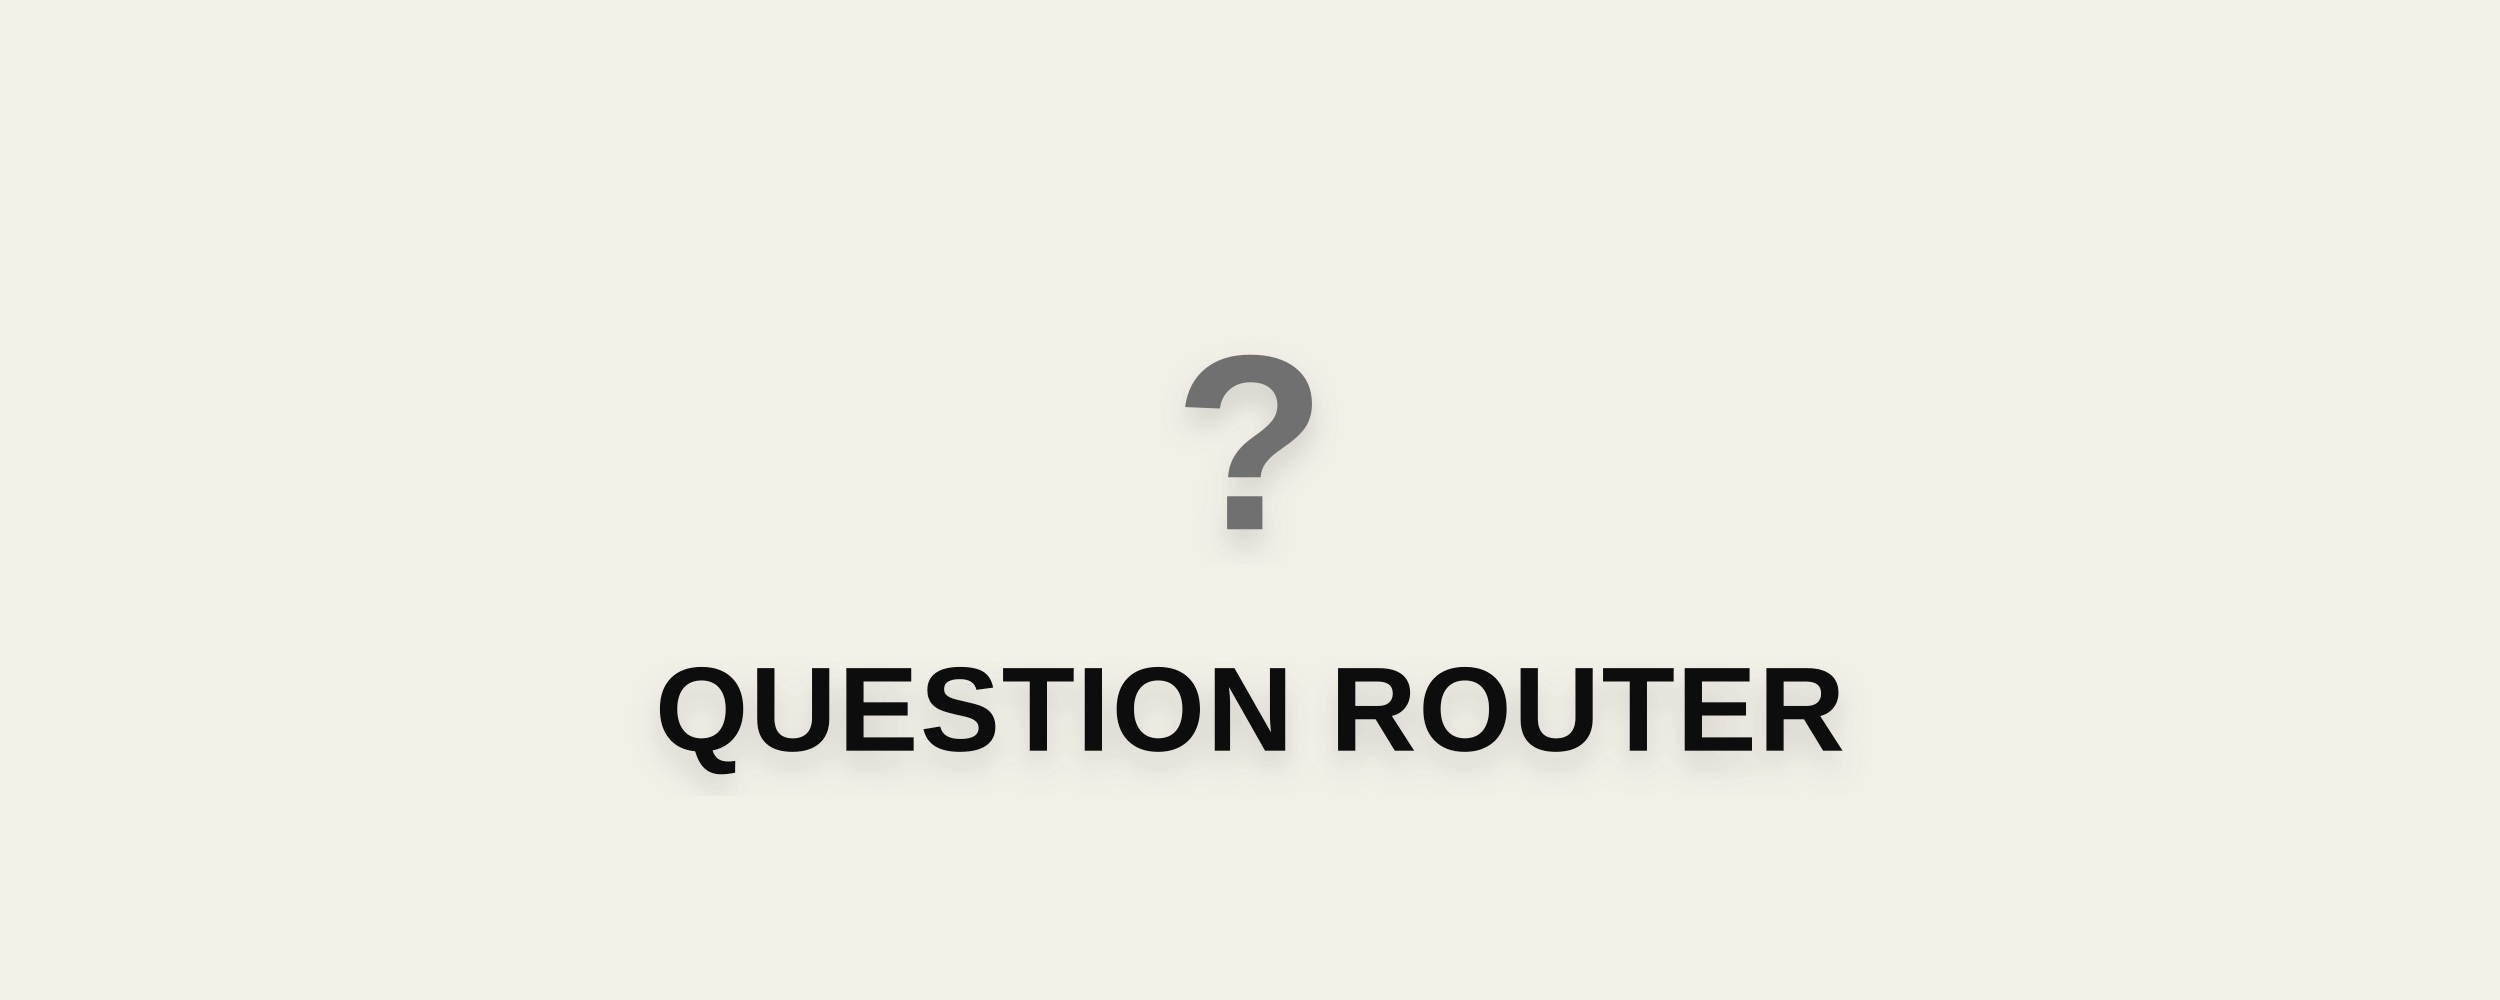
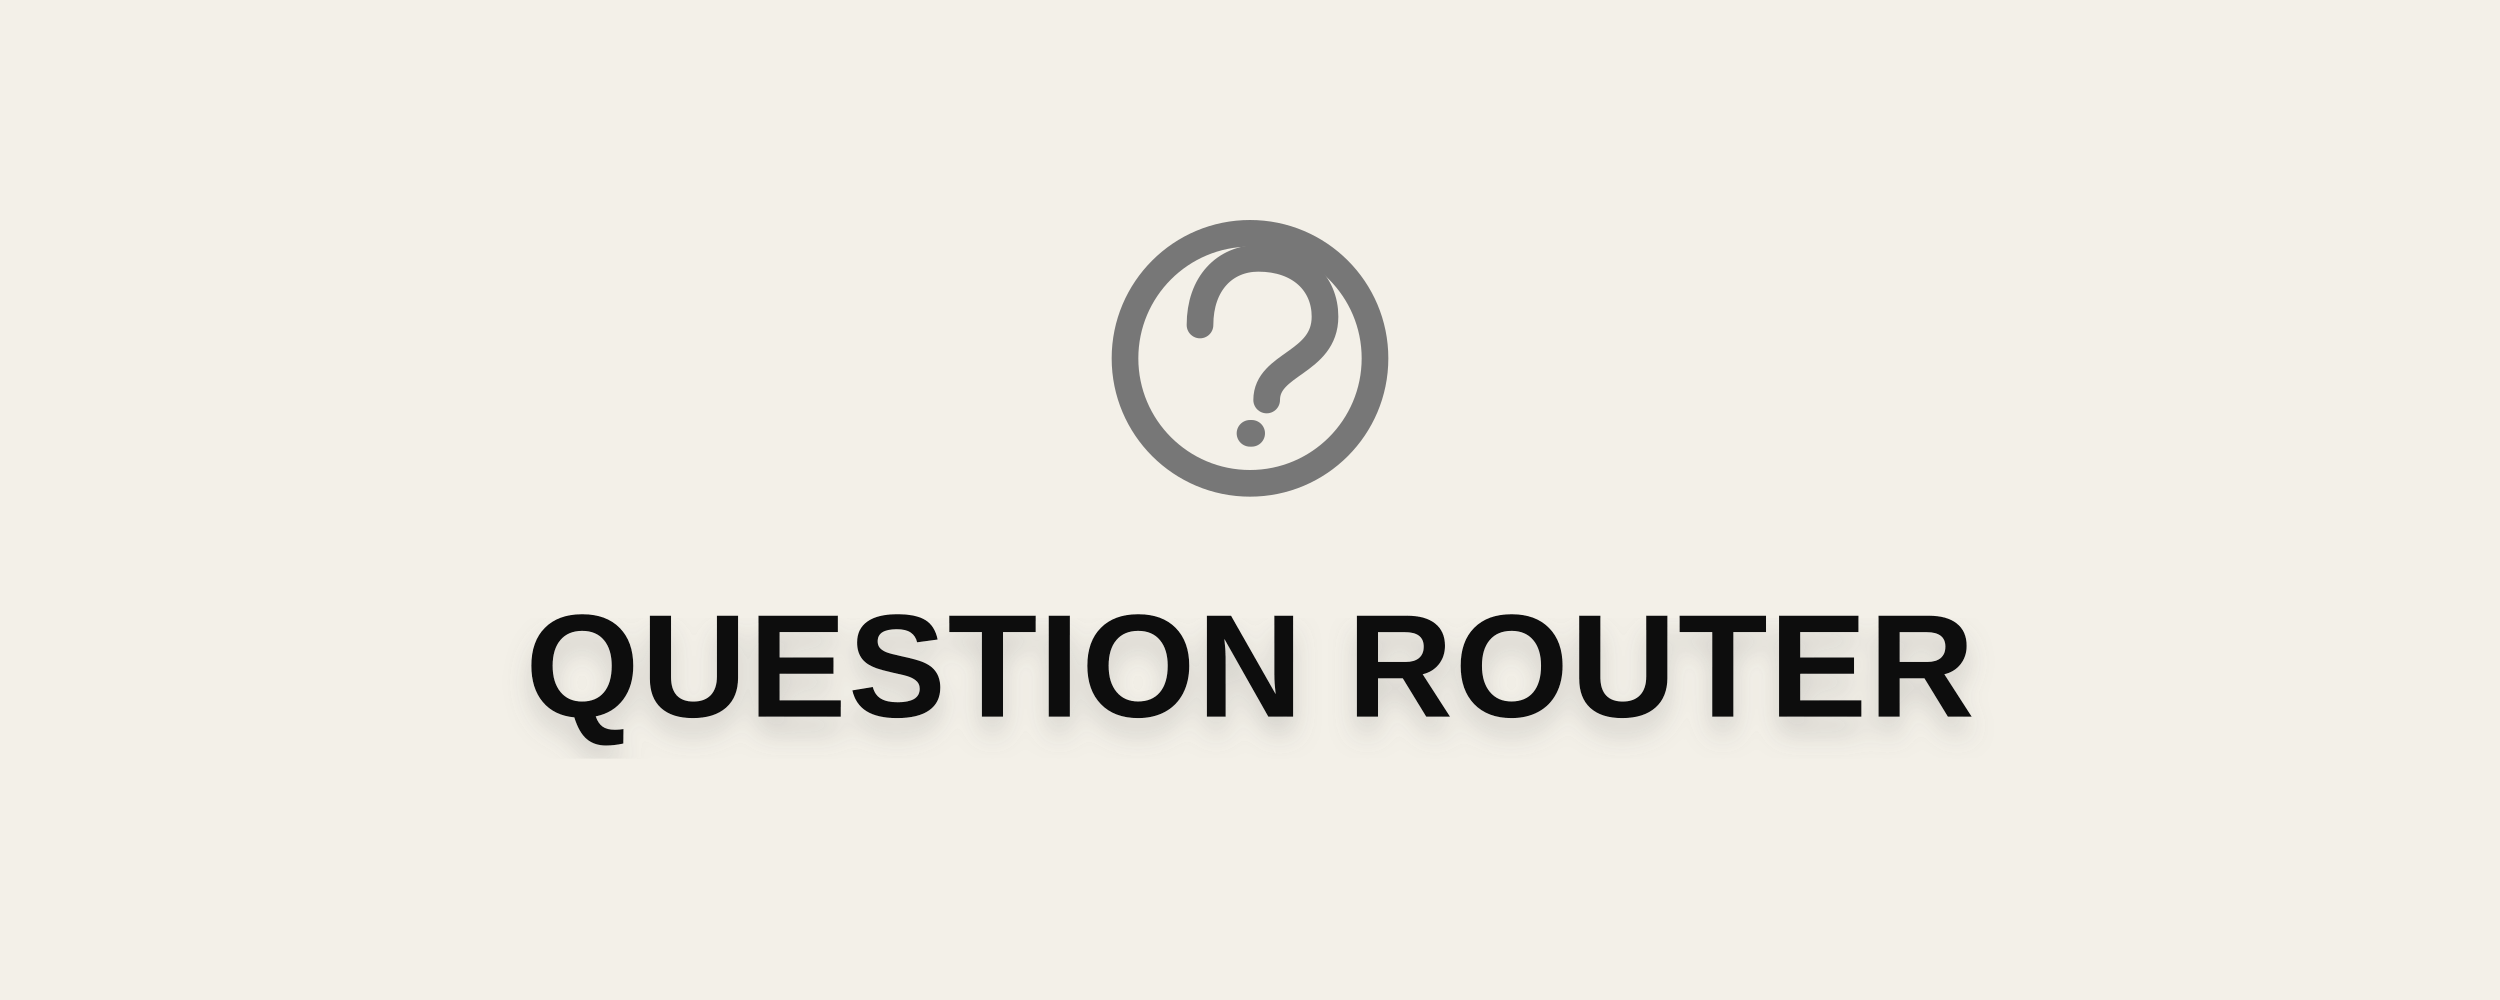
- <svg xmlns="http://www.w3.org/2000/svg" width="1500" height="600" viewBox="0 0 1500 600">
+ <svg xmlns="http://www.w3.org/2000/svg" width="1500" height="600">
  <defs>
-     <filter id="s" x="-20%" y="-20%" width="140%" height="140%">
-       <feDropShadow dx="0" dy="10" stdDeviation="9" flood-color="#777" flood-opacity=".28" />
+     <filter id="s">
+       <feDropShadow dx="0" dy="10" stdDeviation="8" flood-color="#777" flood-opacity=".28" />
    </filter>
  </defs>
  <rect width="1500" height="600" fill="#f3f0e8" />
-   <text x="750" y="275" text-anchor="middle" dominant-baseline="middle" font-family="Arial, Helvetica, sans-serif" font-size="150" font-weight="700" fill="#707070" filter="url(#s)">?</text>
-   <text x="750" y="430" text-anchor="middle" dominant-baseline="middle" font-family="Arial, Helvetica, sans-serif" font-size="72" font-weight="800" letter-spacing="1" fill="#111111" filter="url(#s)">QUESTION ROUTER</text>
+   <g>
+     <circle cx="750" cy="215" r="75" fill="none" stroke="#777" stroke-width="16" />
+     <path d="M720 195c0-25 15-40 35-40 25 0 40 15 40 35 0 28-35 28-35 50M750 260h1" fill="none" stroke="#777" stroke-width="16" stroke-linecap="round" />
+   </g>
+   <text x="750" y="430" text-anchor="middle" font-family="Arial,Helvetica,sans-serif" font-size="88" font-weight="800" letter-spacing="1" fill="#111" filter="url(#s)">QUESTION ROUTER</text>
</svg>
